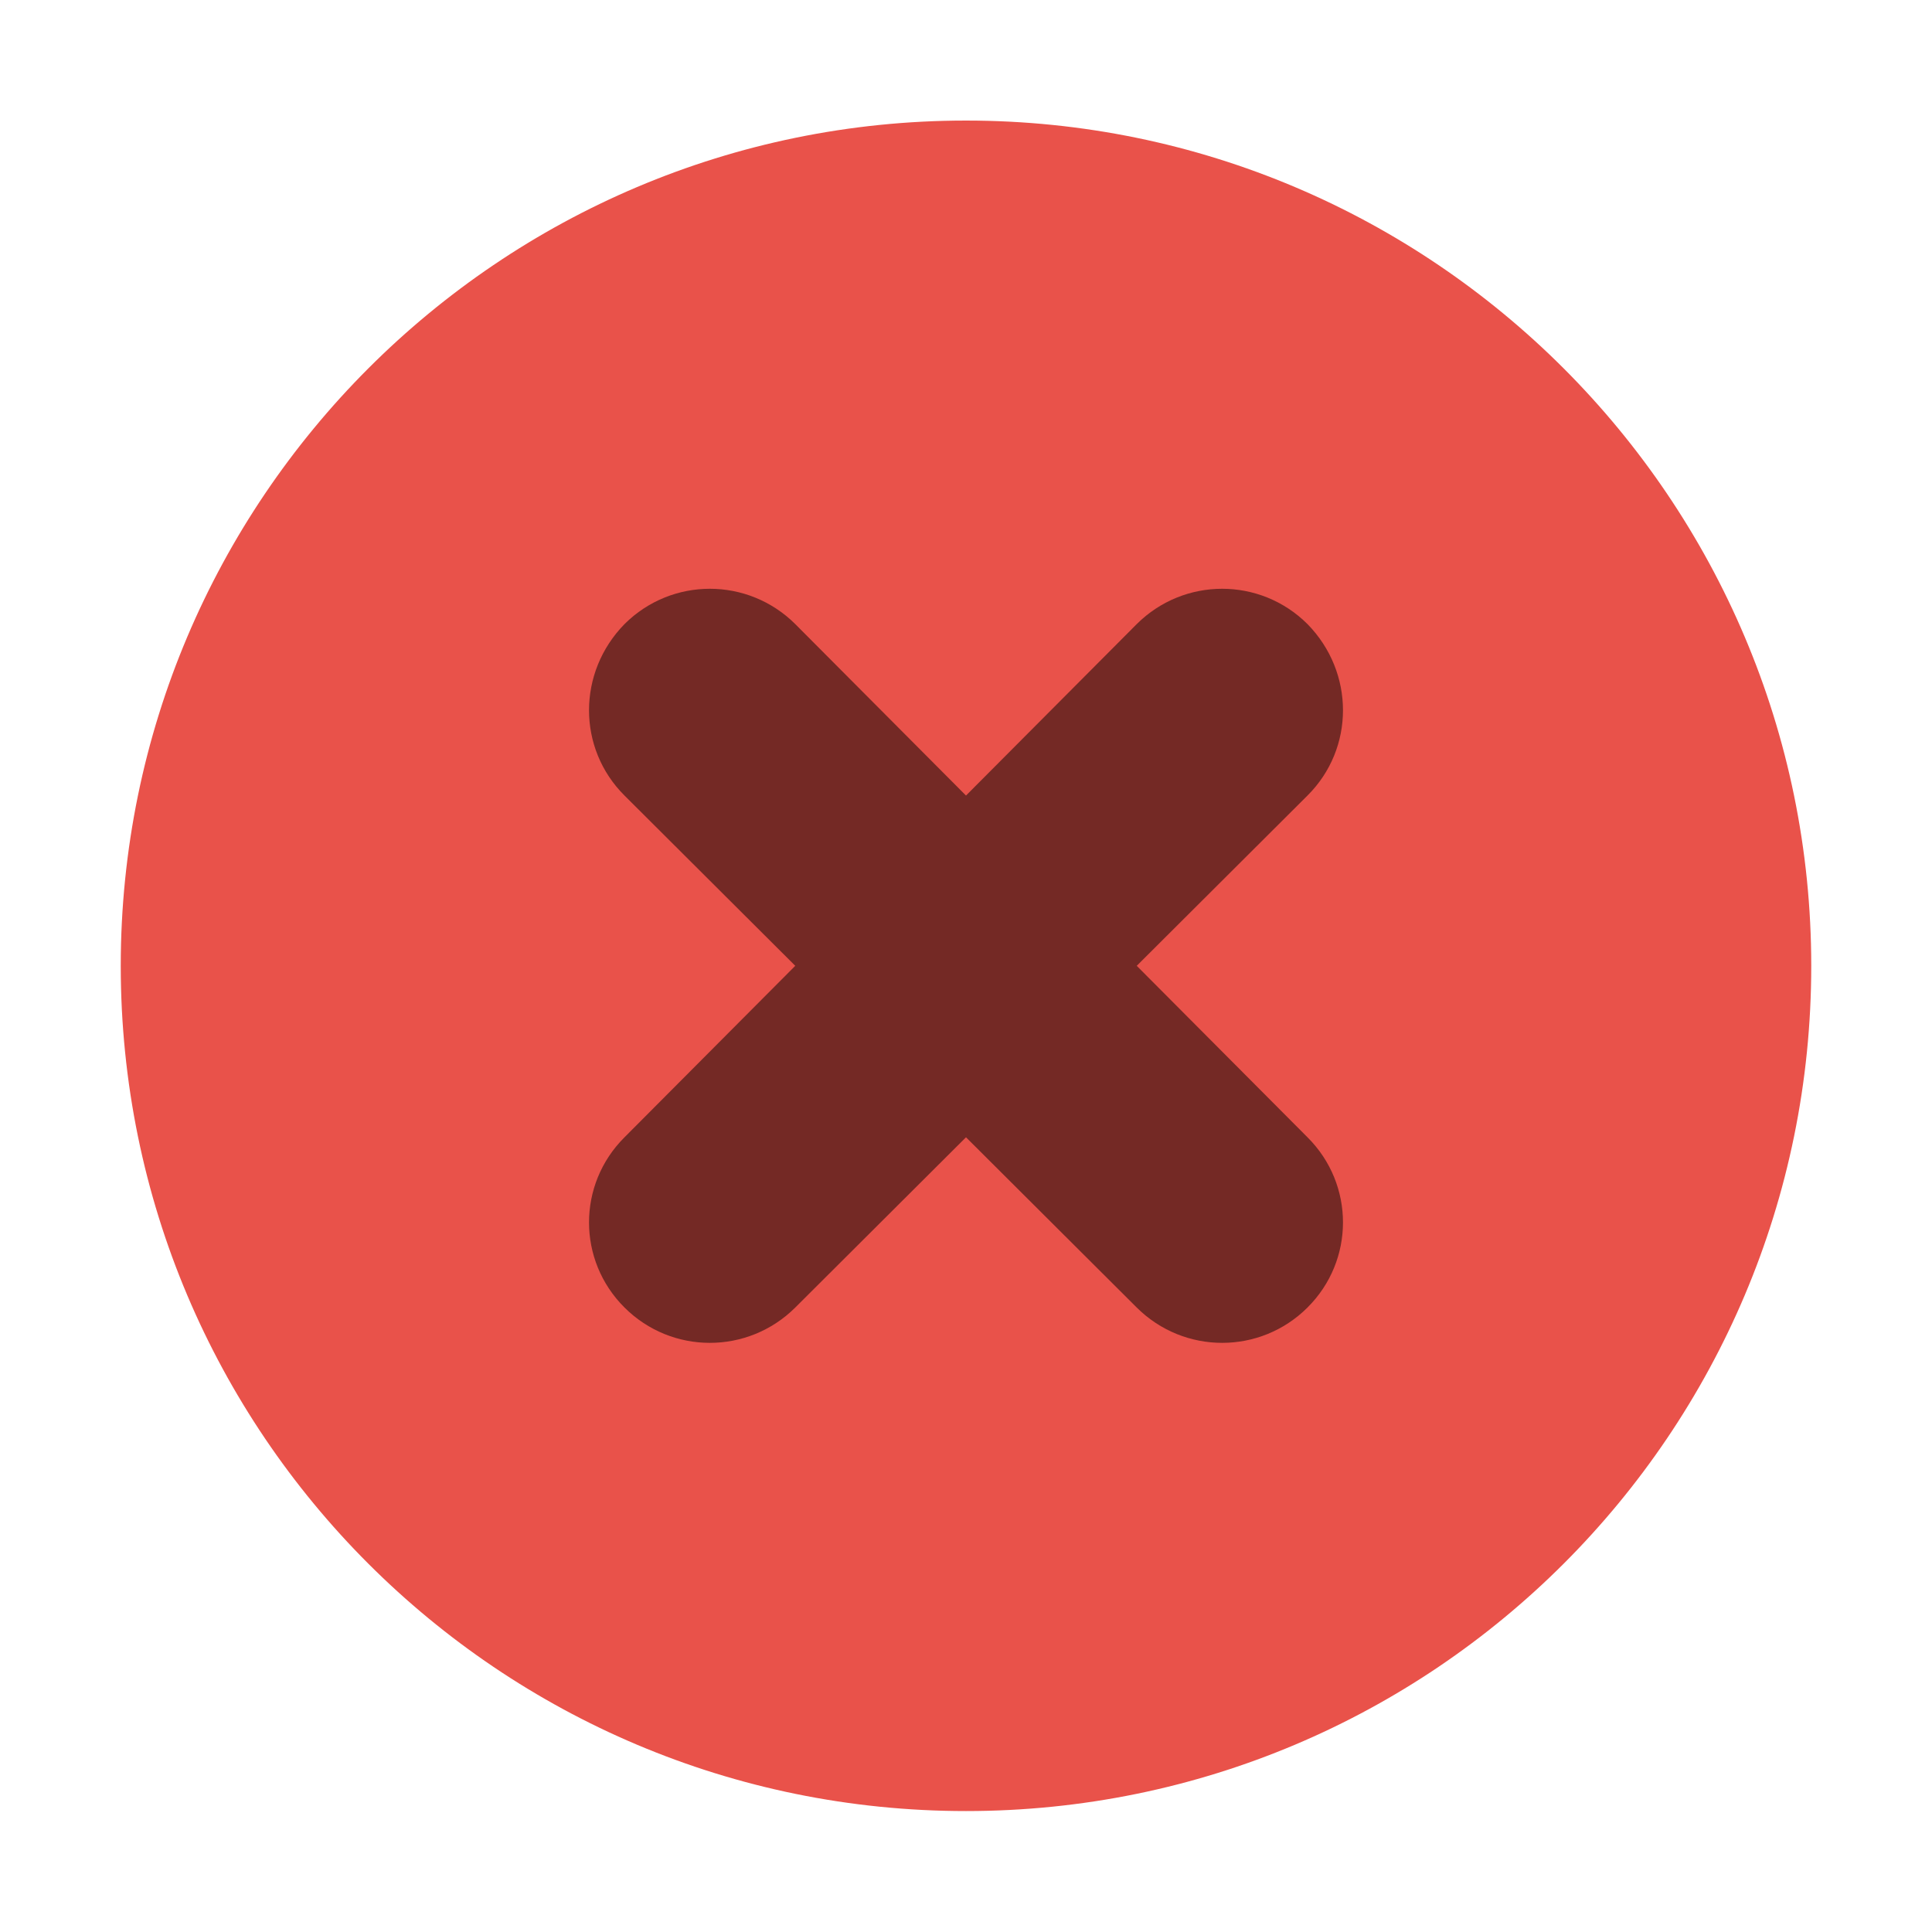
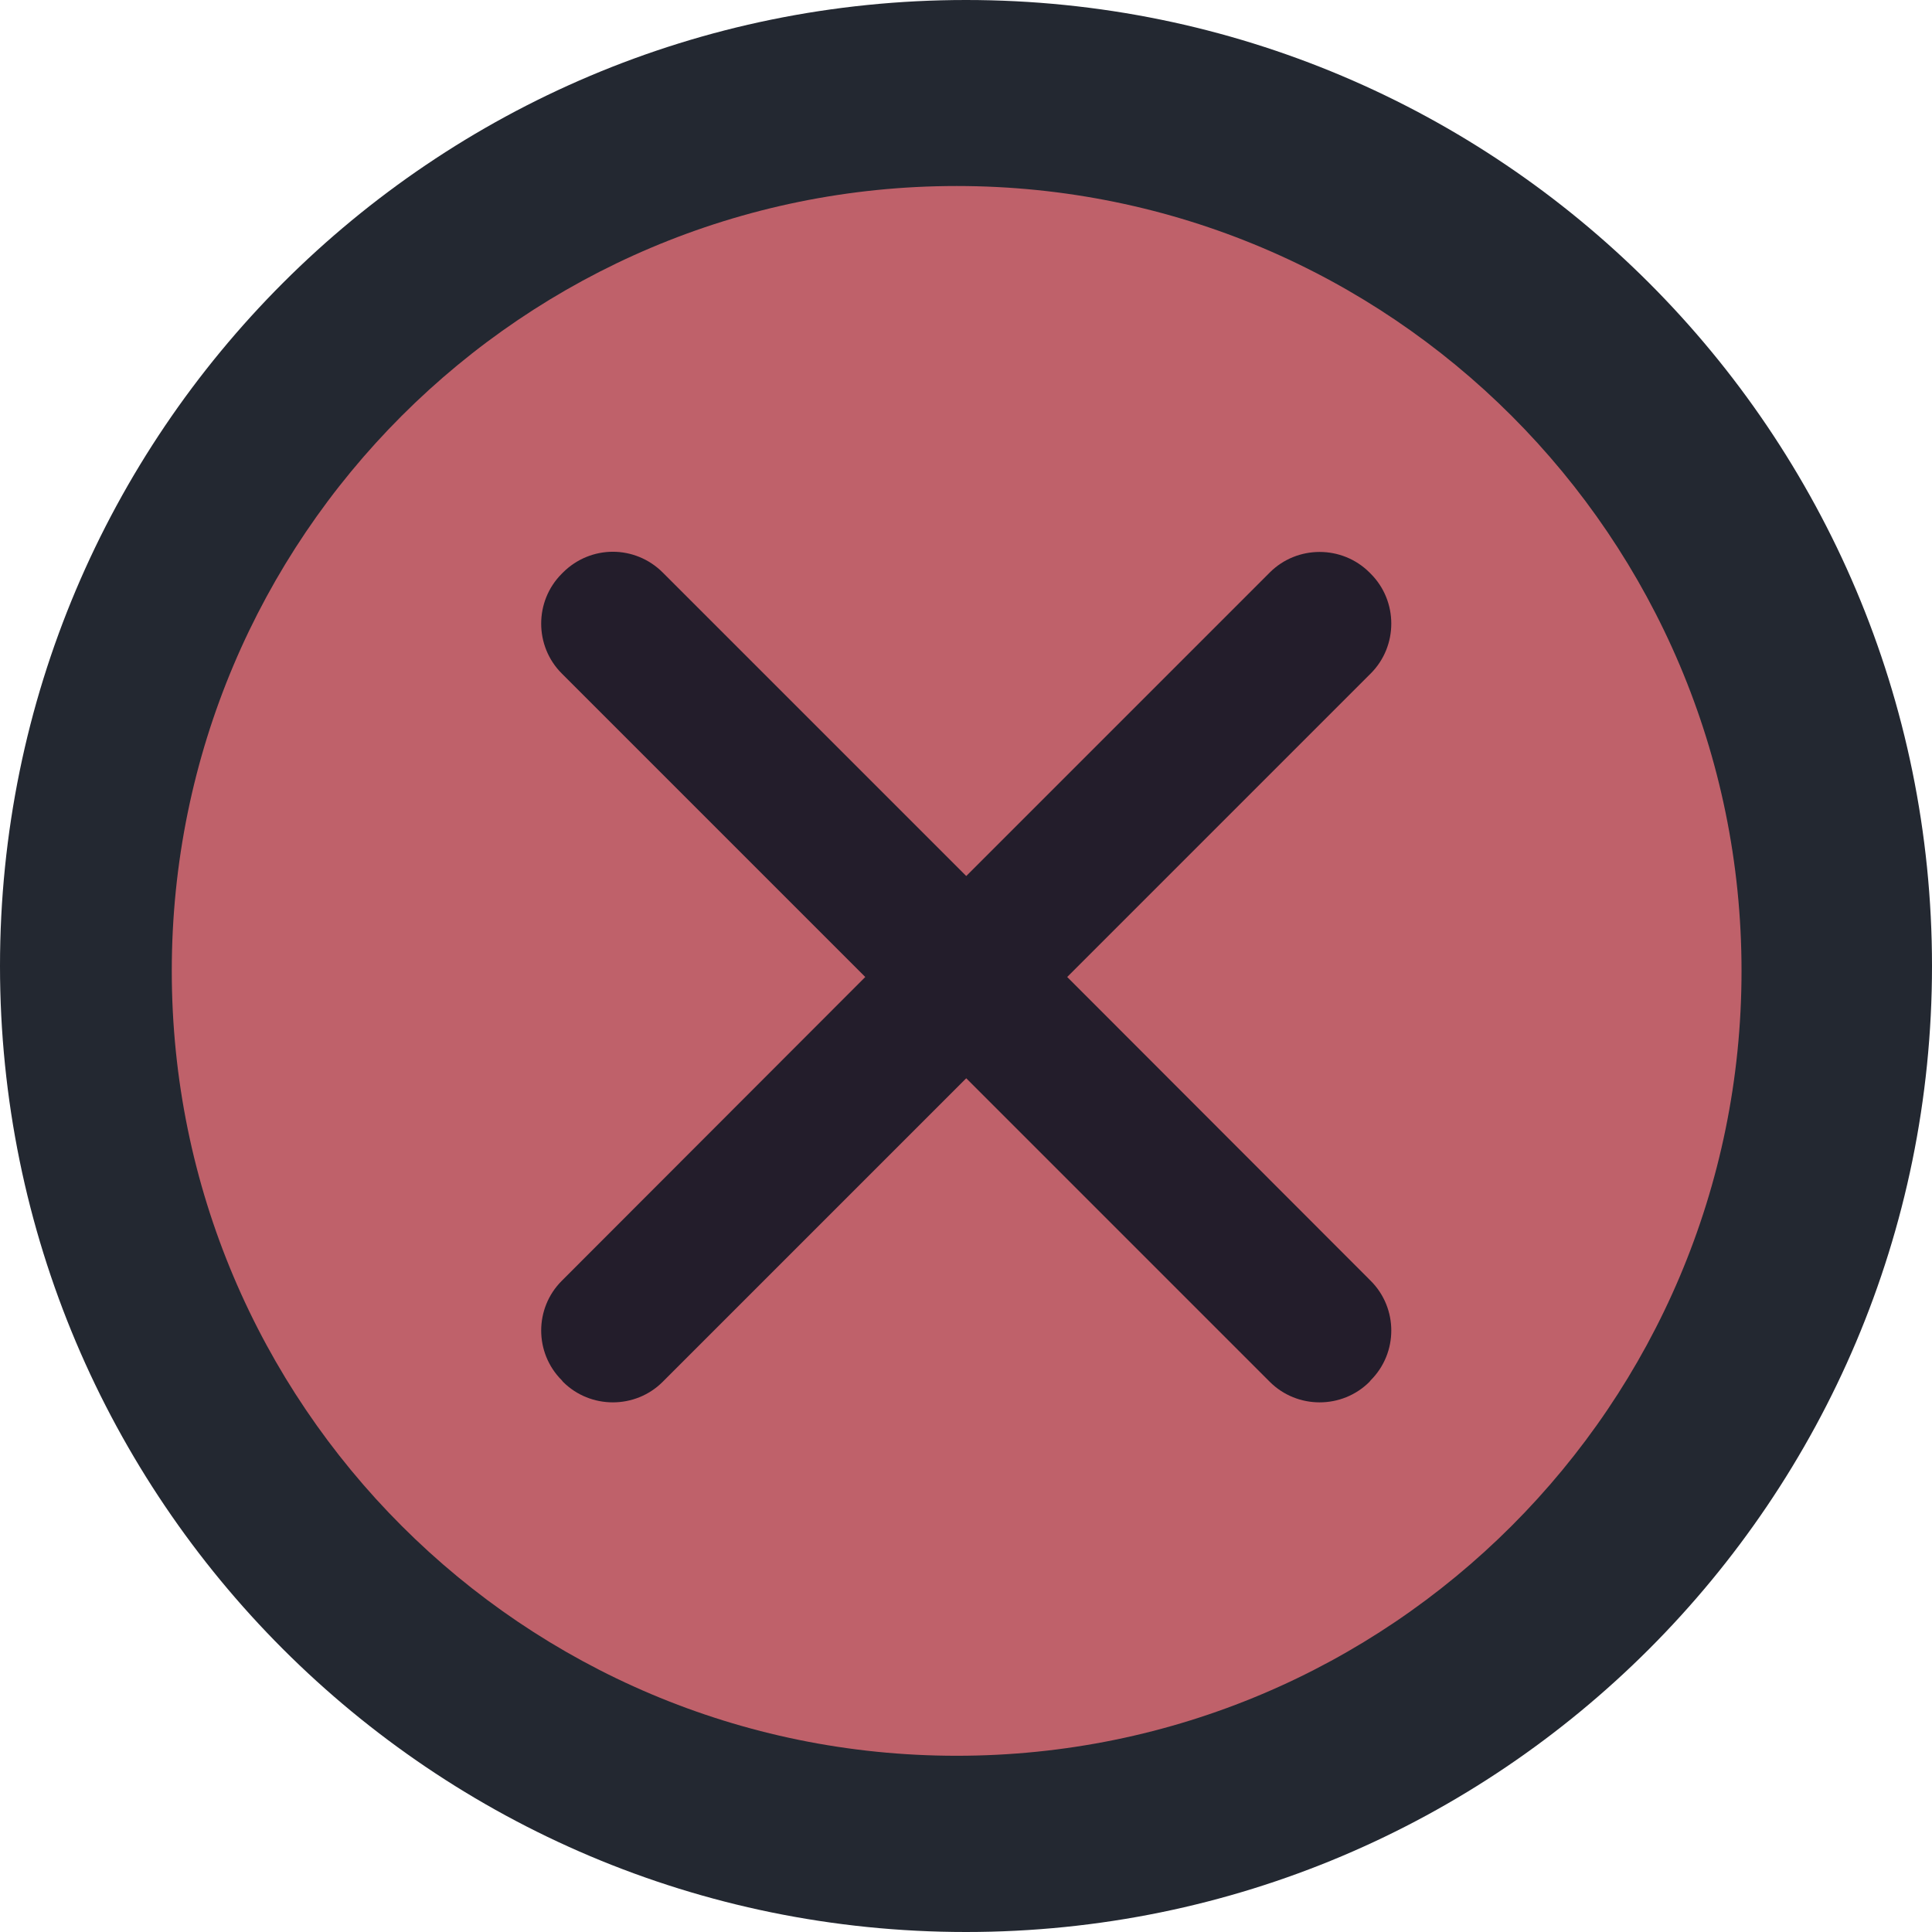
<svg xmlns="http://www.w3.org/2000/svg" viewBox="0 0 50 50" version="1.2" baseProfile="tiny">
  <defs>
</defs>
  <g fill="none" stroke="black" stroke-width="1" fill-rule="evenodd" stroke-linecap="square" stroke-linejoin="bevel">
-     <g fill="#000000" fill-opacity="1" stroke="none" transform="matrix(3.125,0,0,3.125,-915.625,676.993)" font-family="Montserrat" font-size="9" font-weight="400" font-style="normal" opacity="0">
-       <rect x="293" y="-216.638" width="16" height="16" />
+     <g fill="#232831" fill-opacity="1" stroke="none" transform="matrix(0.0548323,0,0,-0.0548323,-1.074,50.4408)" font-family="Noto Sans" font-size="10" font-weight="400" font-style="normal">
+       <path vector-effect="none" fill-rule="evenodd" d="M475.527,8.039 C727.329,8.039 931.458,212.169 931.458,463.974 C931.458,715.781 727.329,919.91 475.527,919.91 C223.717,919.91 19.587,715.781 19.587,463.974 C19.587,212.169 223.717,8.039 475.527,8.039 " />
    </g>
-     <g fill="#e9524a" fill-opacity="1" stroke="none" transform="matrix(3.125,0,0,3.125,-12.5,-3226.13)" font-family="Montserrat" font-size="9" font-weight="400" font-style="normal">
-       <path vector-effect="none" fill-rule="evenodd" d="M12,1047.36 C15.866,1047.36 19,1044.23 19,1040.36 C19,1036.5 15.866,1033.36 12,1033.36 C8.134,1033.36 5,1036.5 5,1040.36 C5,1044.23 8.134,1047.36 12,1047.36 " />
+     <g fill="#bf616a" fill-opacity="1" stroke="none" transform="matrix(0.0548323,0,0,-0.0548323,-1.074,50.4408)" font-family="Noto Sans" font-size="10" font-weight="400" font-style="normal">
+       <path vector-effect="none" fill-rule="evenodd" d="M471.116,91.217 C675.705,91.217 841.56,257.076 841.56,461.669 C841.56,666.262 675.705,832.117 471.116,832.117 C266.52,832.117 100.664,666.262 100.664,461.669 C100.664,257.076 266.52,91.217 471.116,91.217 " />
    </g>
-     <g fill="#000000" fill-opacity="1" stroke="none" transform="matrix(3.125,0,0,3.125,-12.5,-3226.13)" font-family="Montserrat" font-size="9" font-weight="400" font-style="normal" opacity="0.5">
-       <path vector-effect="none" fill-rule="nonzero" d="M9.172,1037.53 C8.78,1037.93 8.78,1038.56 9.172,1038.95 L10.586,1040.36 L9.172,1041.78 C8.78,1042.17 8.78,1042.8 9.172,1043.19 C9.563,1043.58 10.194,1043.58 10.586,1043.19 L12,1041.78 L13.414,1043.19 C13.806,1043.58 14.437,1043.58 14.828,1043.19 C15.22,1042.8 15.22,1042.17 14.828,1041.78 L13.414,1040.36 L14.828,1038.95 C15.22,1038.56 15.22,1037.93 14.828,1037.53 C14.437,1037.14 13.806,1037.14 13.414,1037.53 L12,1038.95 L10.586,1037.53 C10.194,1037.14 9.563,1037.14 9.172,1037.53 " />
+     <g fill="#231d2b" fill-opacity="1" stroke="none" transform="matrix(0.0548323,0,0,-0.0548323,-1.074,50.4408)" font-family="Noto Sans" font-size="10" font-weight="400" font-style="normal">
+       <path vector-effect="none" fill-rule="evenodd" d="M308.843,659.492 C300.317,659.492 291.777,656.167 285.308,649.698 L284.723,649.113 C271.782,636.173 271.782,614.982 284.723,602.042 L427.981,458.784 L284.723,315.38 C271.786,302.444 271.786,281.395 284.723,268.456 L285.308,267.725 C298.243,254.786 319.439,254.786 332.378,267.725 L475.636,410.983 L618.894,267.725 C631.831,254.786 653.025,254.786 665.965,267.725 L666.549,268.456 C679.485,281.392 679.485,302.444 666.549,315.38 L523.291,458.784 L666.549,602.042 C679.485,614.982 679.489,636.177 666.549,649.113 L665.965,649.698 C653.021,662.633 631.831,662.633 618.894,649.698 L475.636,506.44 L332.378,649.698 C325.908,656.167 317.369,659.492 308.843,659.492 " />
    </g>
-     <g fill="none" stroke="#000000" stroke-opacity="1" stroke-width="1" stroke-linecap="square" stroke-linejoin="bevel" transform="matrix(1,0,0,1,0,0)" font-family="Montserrat" font-size="9" font-weight="400" font-style="normal">
+     <g fill="none" stroke="#000000" stroke-opacity="1" stroke-width="1" stroke-linecap="square" stroke-linejoin="bevel" transform="matrix(1,0,0,1,0,0)" font-family="Noto Sans" font-size="10" font-weight="400" font-style="normal">
</g>
  </g>
</svg>
